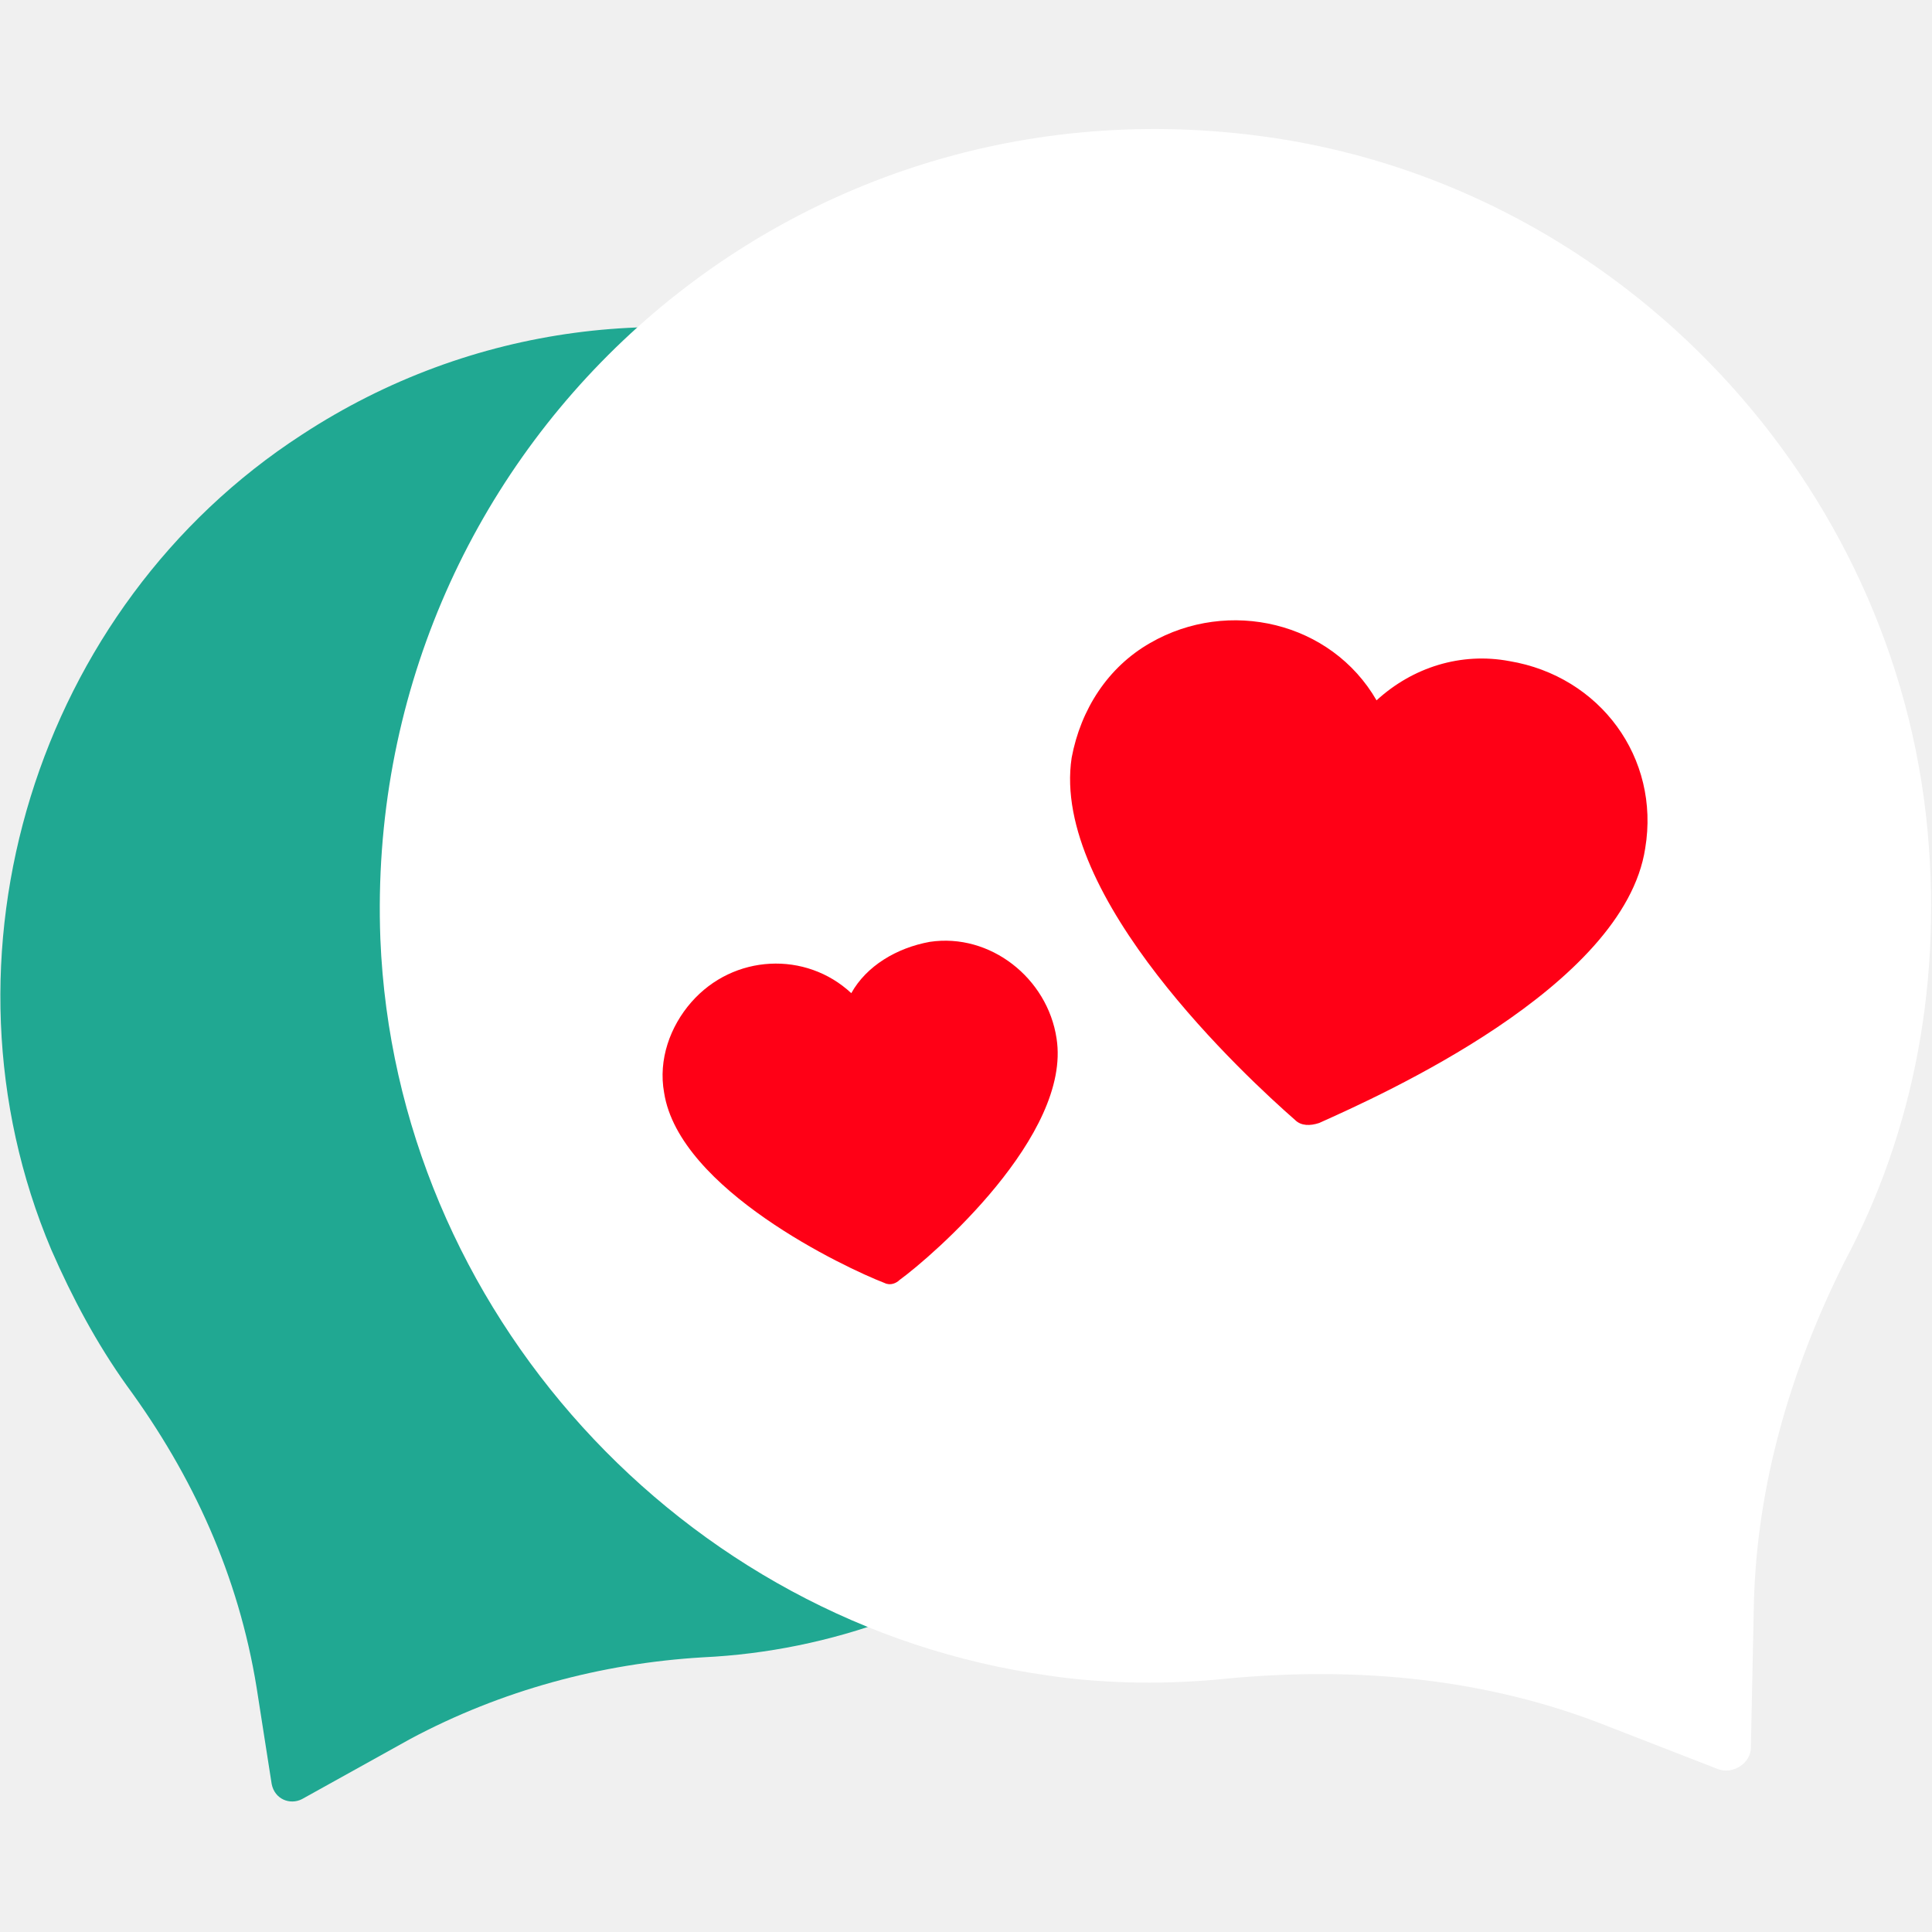
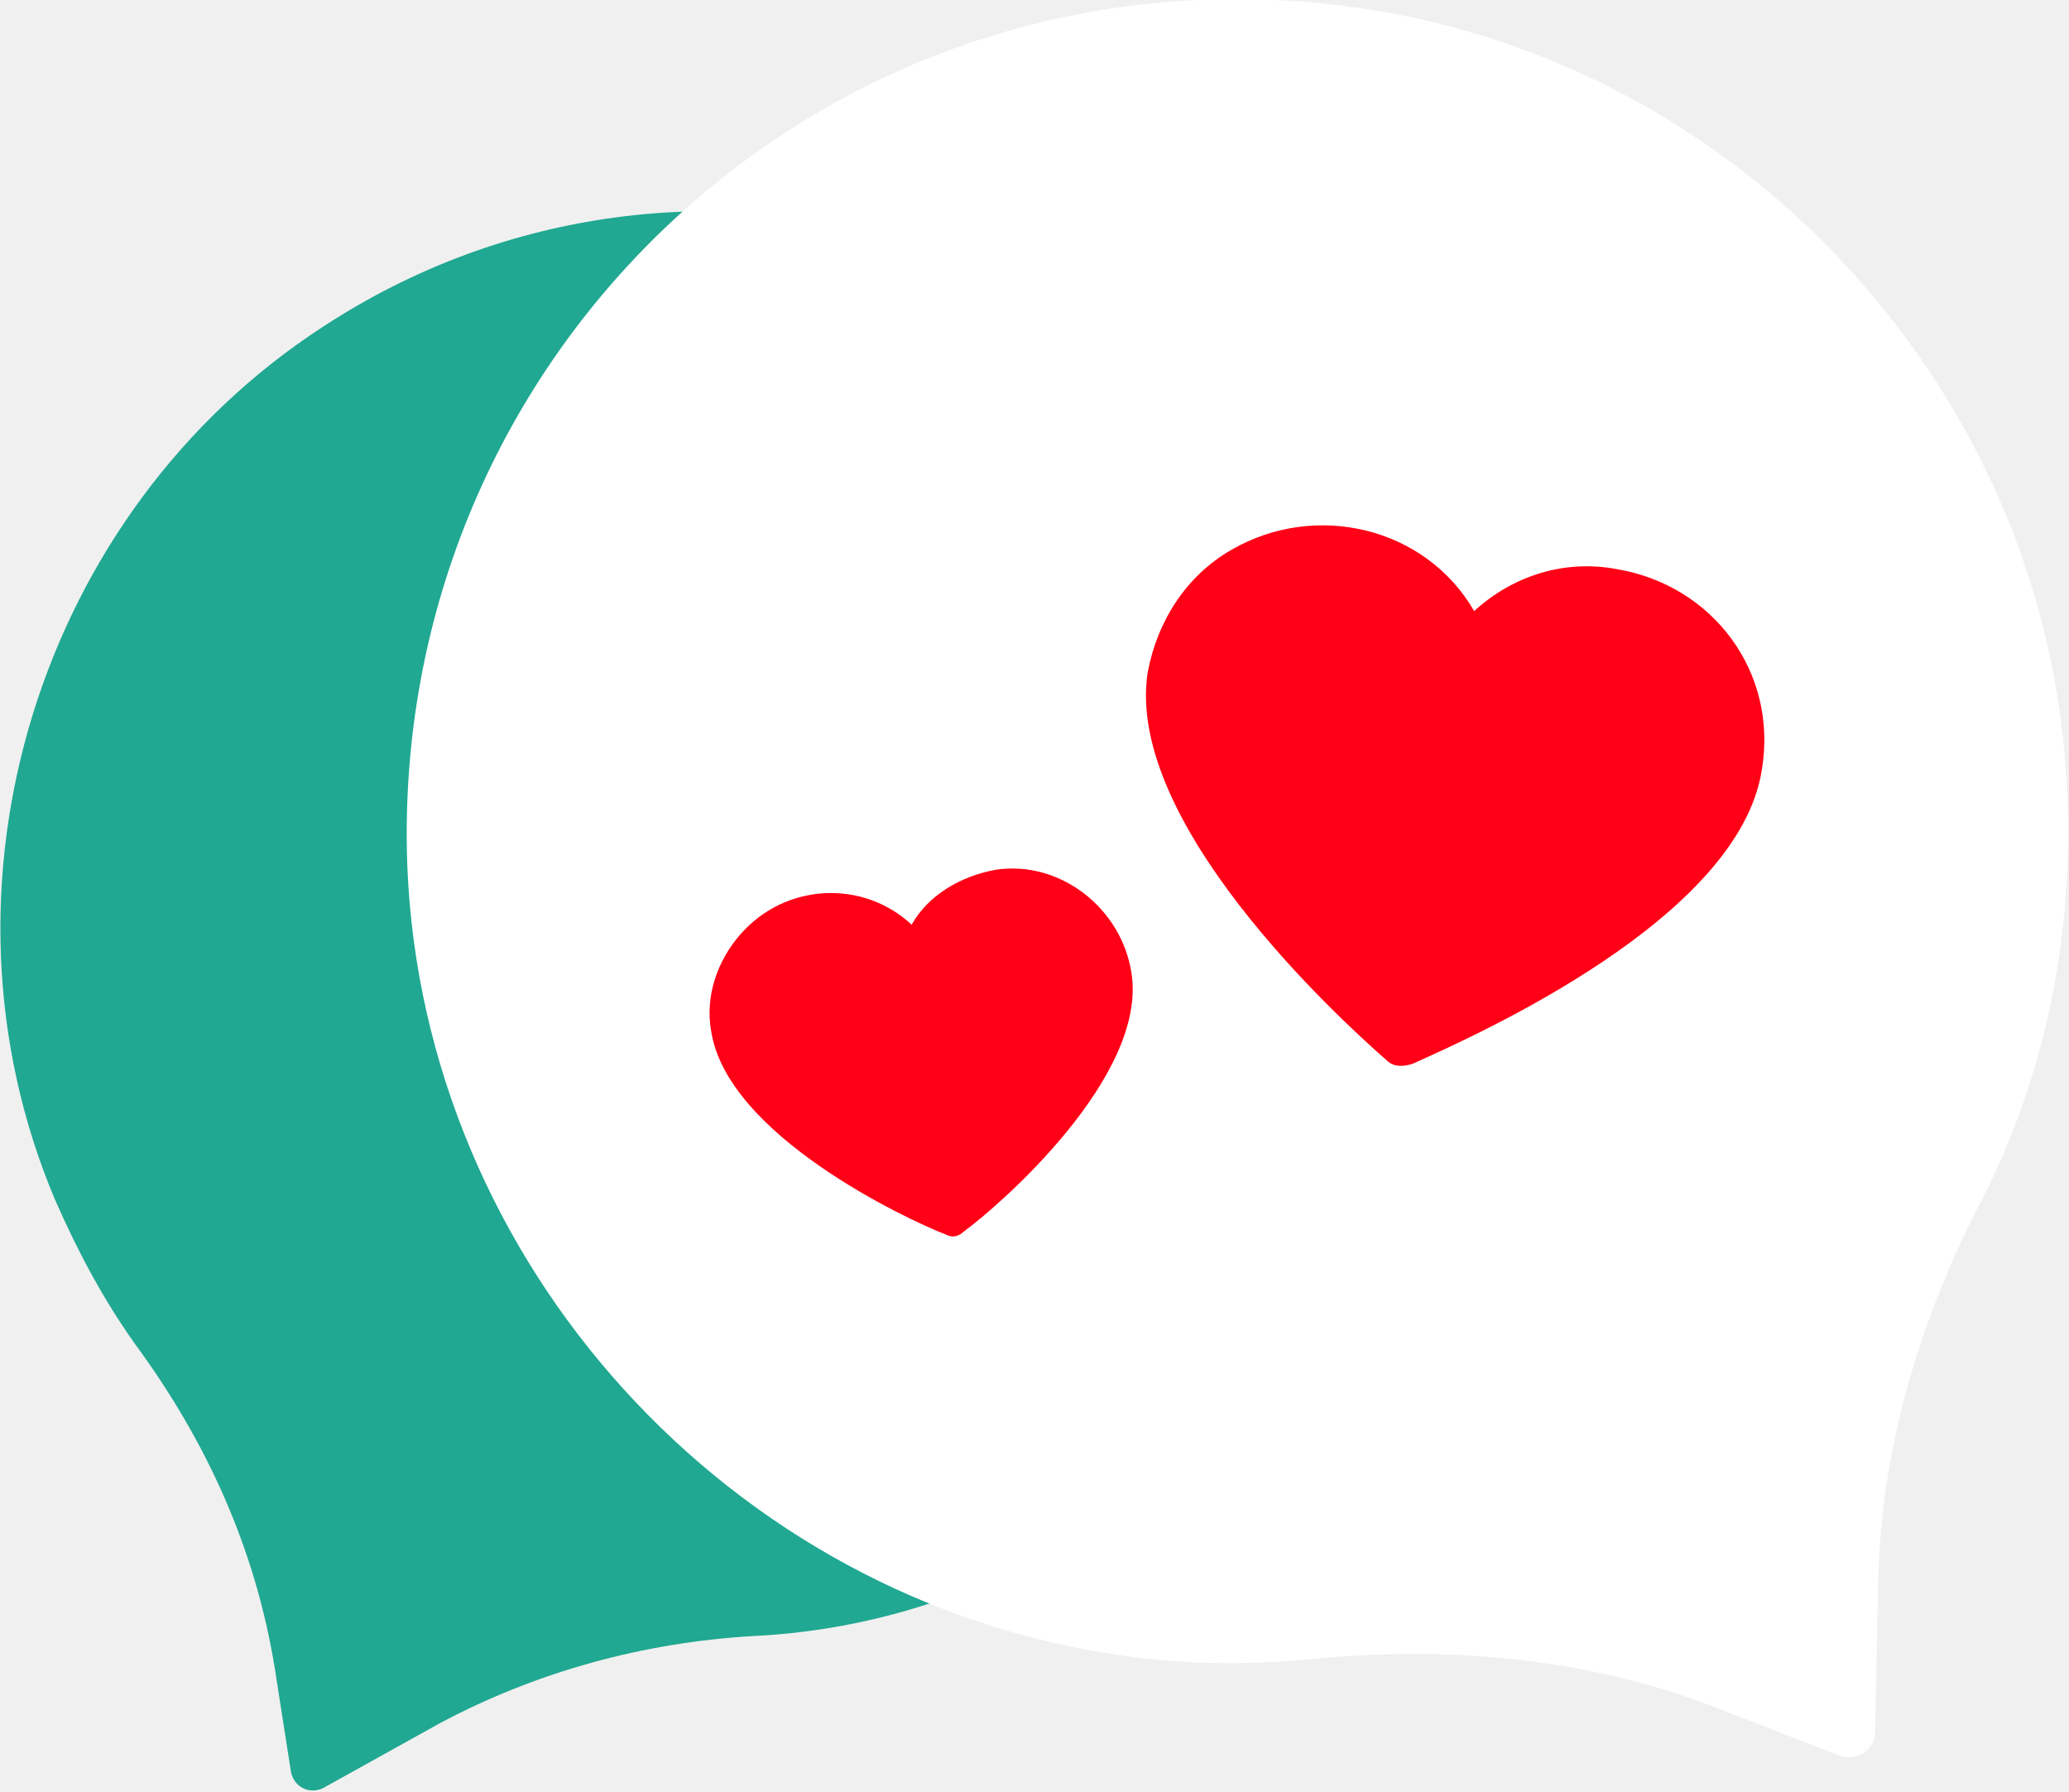
- <svg xmlns="http://www.w3.org/2000/svg" version="1.1" id="Layer_1" x="0px" y="0px" viewBox="0 0 64 64" style="enable-background:new 0 0 64 64;" xml:space="preserve">
+ <svg xmlns="http://www.w3.org/2000/svg" version="1.1" id="Layer_1" x="0px" y="0px" viewBox="0 0 64 55.4" style="enable-background:new 0 0 64 55.4;" xml:space="preserve">
  <style type="text/css">
	.st0{fill:#20A892;}
	.st1{fill:#FFFFFF;}
	.st2{fill:#FF0016;}
</style>
  <g>
-     <path class="st0" d="M23.3,54.9c4.2-0.2,8.4-1.7,12-4.5c8-6,10.9-17,6.9-26.1C36.8,11.5,21.3,7,10,14.4c-8.8,5.7-12.4,17.3-8.3,27   c0.7,1.6,1.5,3.1,2.5,4.5c2.2,3,3.7,6.3,4.3,10L9,59.1c0.1,0.5,0.6,0.7,1,0.5l3.6-2C16.6,56,19.9,55.1,23.3,54.9z" />
-     <path class="st1" d="M61.1,41.8c2.3-4.3,3.3-9.4,2.7-14.8C62.5,15.5,53.3,6,41.7,4.5C25.6,2.4,12,15.2,12.6,31.1   c0.5,12.3,10,22.7,22.1,24.4c2,0.3,4.1,0.3,6,0.1c4.3-0.4,8.6,0,12.6,1.6l3.6,1.4c0.5,0.2,1.1-0.2,1.1-0.7l0.1-4.8   C58.2,49.2,59.3,45.4,61.1,41.8z" />
+     <path class="st0" d="M23.3,50.6c4.2-0.2,8.4-1.7,12-4.5c8-6,10.9-17,6.9-26.1C36.8,7.2,21.3,2.7,10,10.1c-8.8,5.7-12.4,17.3-8.3,27   c0.7,1.6,1.5,3.1,2.5,4.5c2.2,3,3.7,6.3,4.3,10L9,54.8c0.1,0.5,0.6,0.7,1,0.5l3.6-2C16.6,51.7,19.9,50.8,23.3,50.6z" />
+     <path class="st1" d="M61.1,37.5c2.3-4.3,3.3-9.4,2.7-14.8c-1.3-11.5-10.5-21-22.1-22.5C25.6-1.9,12,10.9,12.6,26.8   c0.5,12.3,10,22.7,22.1,24.4c2,0.3,4.1,0.3,6,0.1c4.3-0.4,8.6,0,12.6,1.6l3.6,1.4c0.5,0.2,1.1-0.2,1.1-0.7l0.1-4.8   C58.2,44.9,59.3,41.1,61.1,37.5z" />
    <g>
      <g>
        <g id="logo_18_" transform="translate(0 0)">
          <g>
-             <path id="Path_241_18_" class="st2" d="M54.5,28.1c0.5-3-1.5-5.7-4.5-6.2c-1.6-0.3-3.2,0.2-4.4,1.3c-1.5-2.6-4.9-3.4-7.5-1.9       c-1.4,0.8-2.3,2.2-2.6,3.8c-0.7,4.6,5.8,10.6,7.4,12c0.2,0.2,0.5,0.2,0.8,0.1C45.7,36.3,53.8,32.7,54.5,28.1z" />
+             <path id="Path_241_18_" class="st2" d="M54.5,23.8c0.5-3-1.5-5.7-4.5-6.2c-1.6-0.3-3.2,0.2-4.4,1.3c-1.5-2.6-4.9-3.4-7.5-1.9       c-1.4,0.8-2.3,2.2-2.6,3.8c-0.7,4.6,5.8,10.6,7.4,12c0.2,0.2,0.5,0.2,0.8,0.1C45.7,32,53.8,28.4,54.5,23.8z" />
          </g>
        </g>
        <g id="logo_17_" transform="translate(0 0)">
          <g>
-             <path id="Path_241_17_" class="st2" d="M35,34.4c-0.3-2-2.2-3.5-4.2-3.2c-1.1,0.2-2.1,0.8-2.6,1.7c-1.5-1.4-3.9-1.3-5.3,0.3       c-0.7,0.8-1.1,1.9-0.9,3c0.5,3.2,6,5.8,7.3,6.3c0.2,0.1,0.4,0,0.5-0.1C30.9,41.6,35.5,37.6,35,34.4z" />
+             <path id="Path_241_17_" class="st2" d="M35,30.1c-0.3-2-2.2-3.5-4.2-3.2c-1.1,0.2-2.1,0.8-2.6,1.7c-1.5-1.4-3.9-1.3-5.3,0.3       c-0.7,0.8-1.1,1.9-0.9,3c0.5,3.2,6,5.8,7.3,6.3c0.2,0.1,0.4,0,0.5-0.1C30.9,37.3,35.5,33.3,35,30.1z" />
          </g>
        </g>
      </g>
    </g>
  </g>
</svg>
